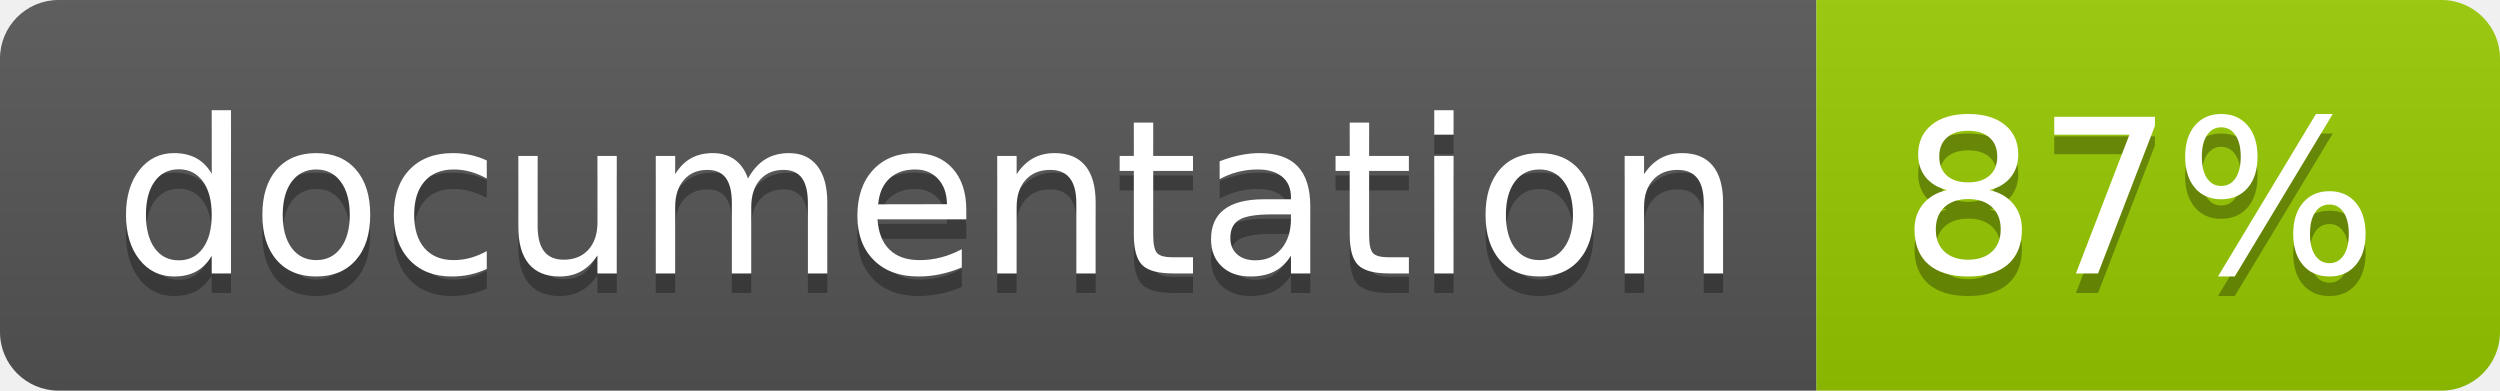
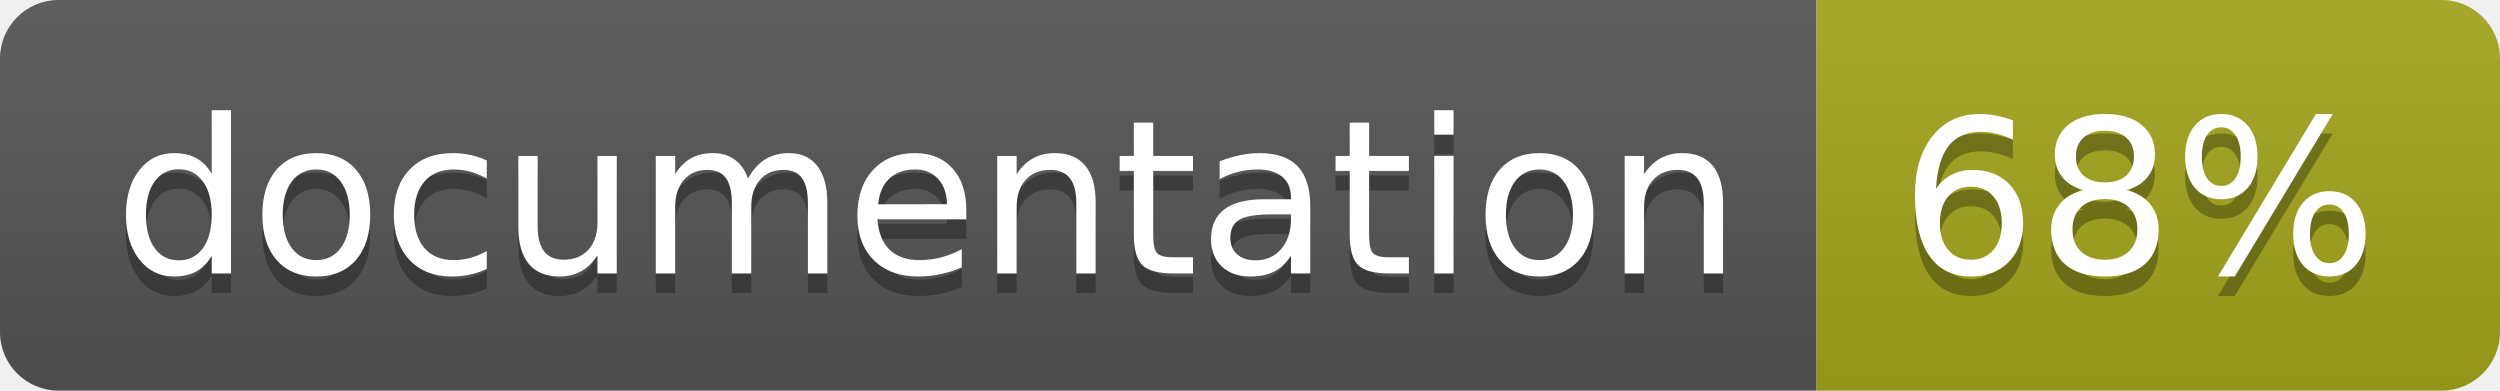
<svg xmlns="http://www.w3.org/2000/svg" width="128" height="20">
  <linearGradient id="b" x2="0" y2="100%">
    <stop offset="0" stop-color="#bbb" stop-opacity=".1" />
    <stop offset="1" stop-opacity=".1" />
  </linearGradient>
  <clipPath id="a">
    <rect width="128" height="20" rx="3" fill="#fff" />
  </clipPath>
  <g clip-path="url(#a)">
    <path fill="#555" d="M0 0h93v20H0z" />
-     <path fill="#97CA00" d="M93 0h35v20H93z" />
+     <path fill="#a4a61d" d="M93 0h35v20H93z" />
    <path fill="url(#b)" d="M0 0h128v20H0z" />
  </g>
  <g fill="#fff" text-anchor="middle" font-family="DejaVu Sans,Verdana,Geneva,sans-serif" font-size="110">
    <text x="475" y="150" fill="#010101" fill-opacity=".3" transform="scale(.1)" textLength="830">
      documentation
    </text>
    <text x="475" y="140" transform="scale(.1)" textLength="830">
      documentation
    </text>
    <text x="1095" y="150" fill="#010101" fill-opacity=".3" transform="scale(.1)" textLength="250">
-       87%
+       68%
    </text>
    <text x="1095" y="140" transform="scale(.1)" textLength="250">
-       87%
+       68%
    </text>
  </g>
</svg>
